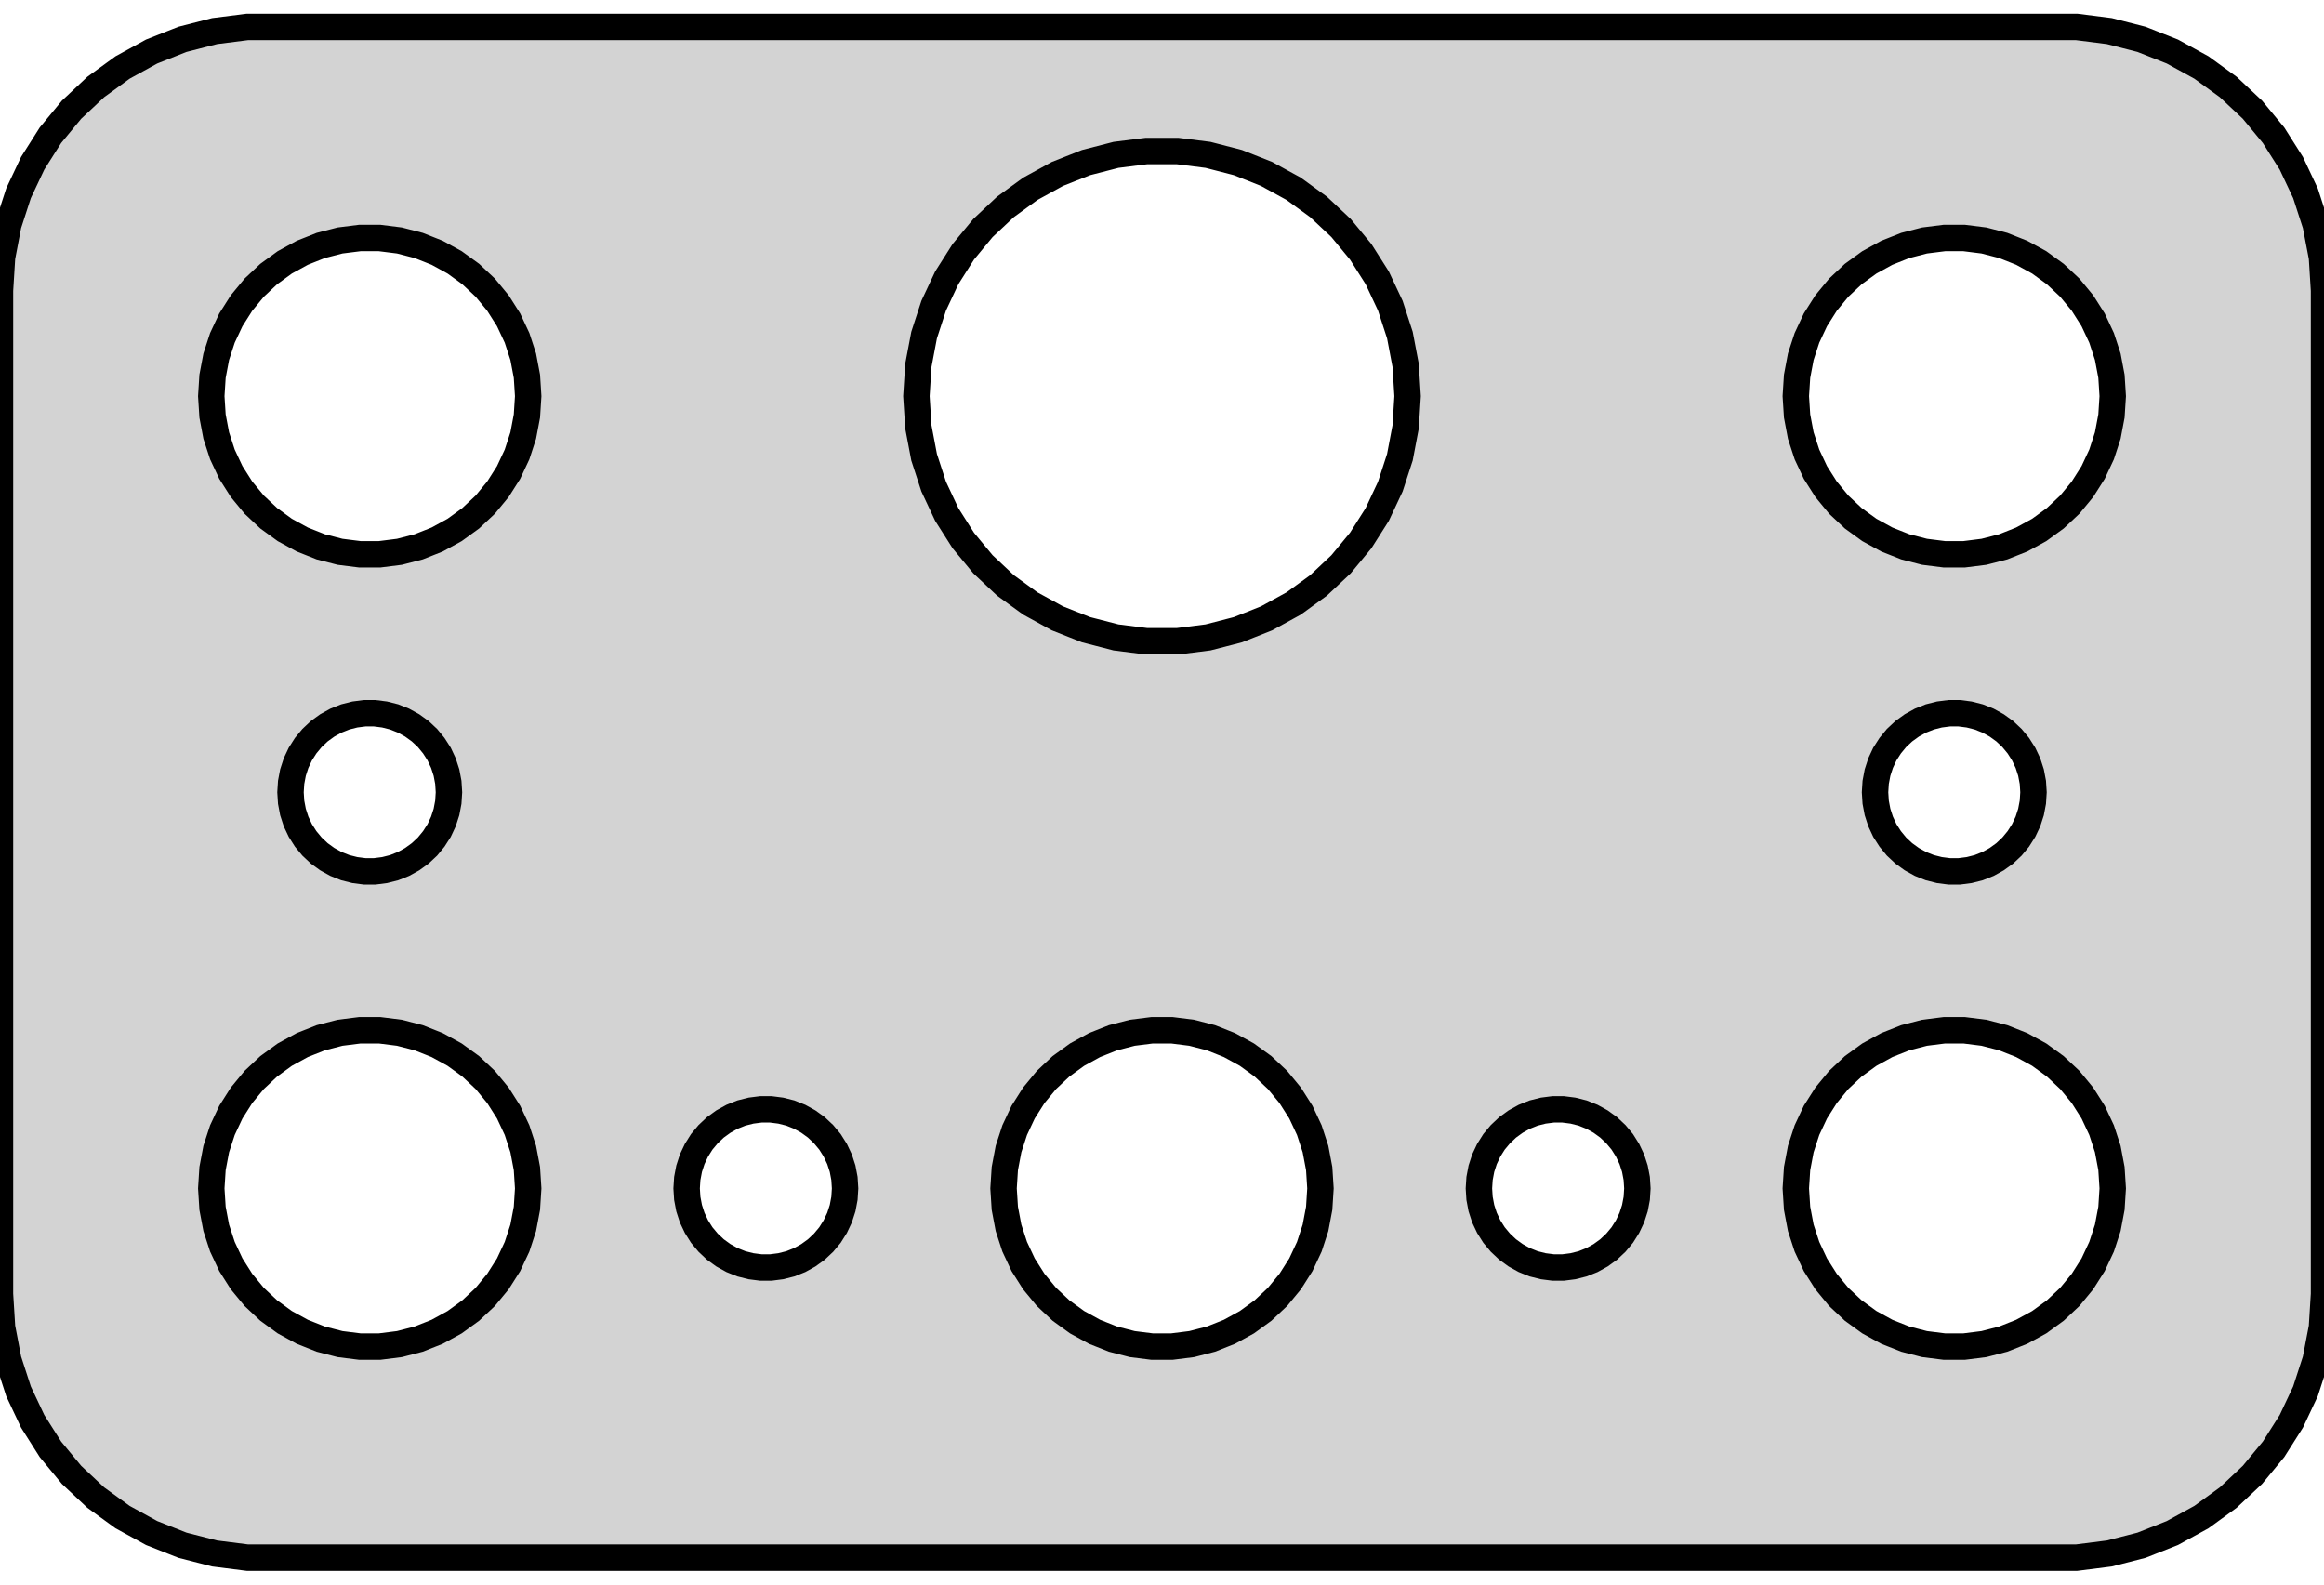
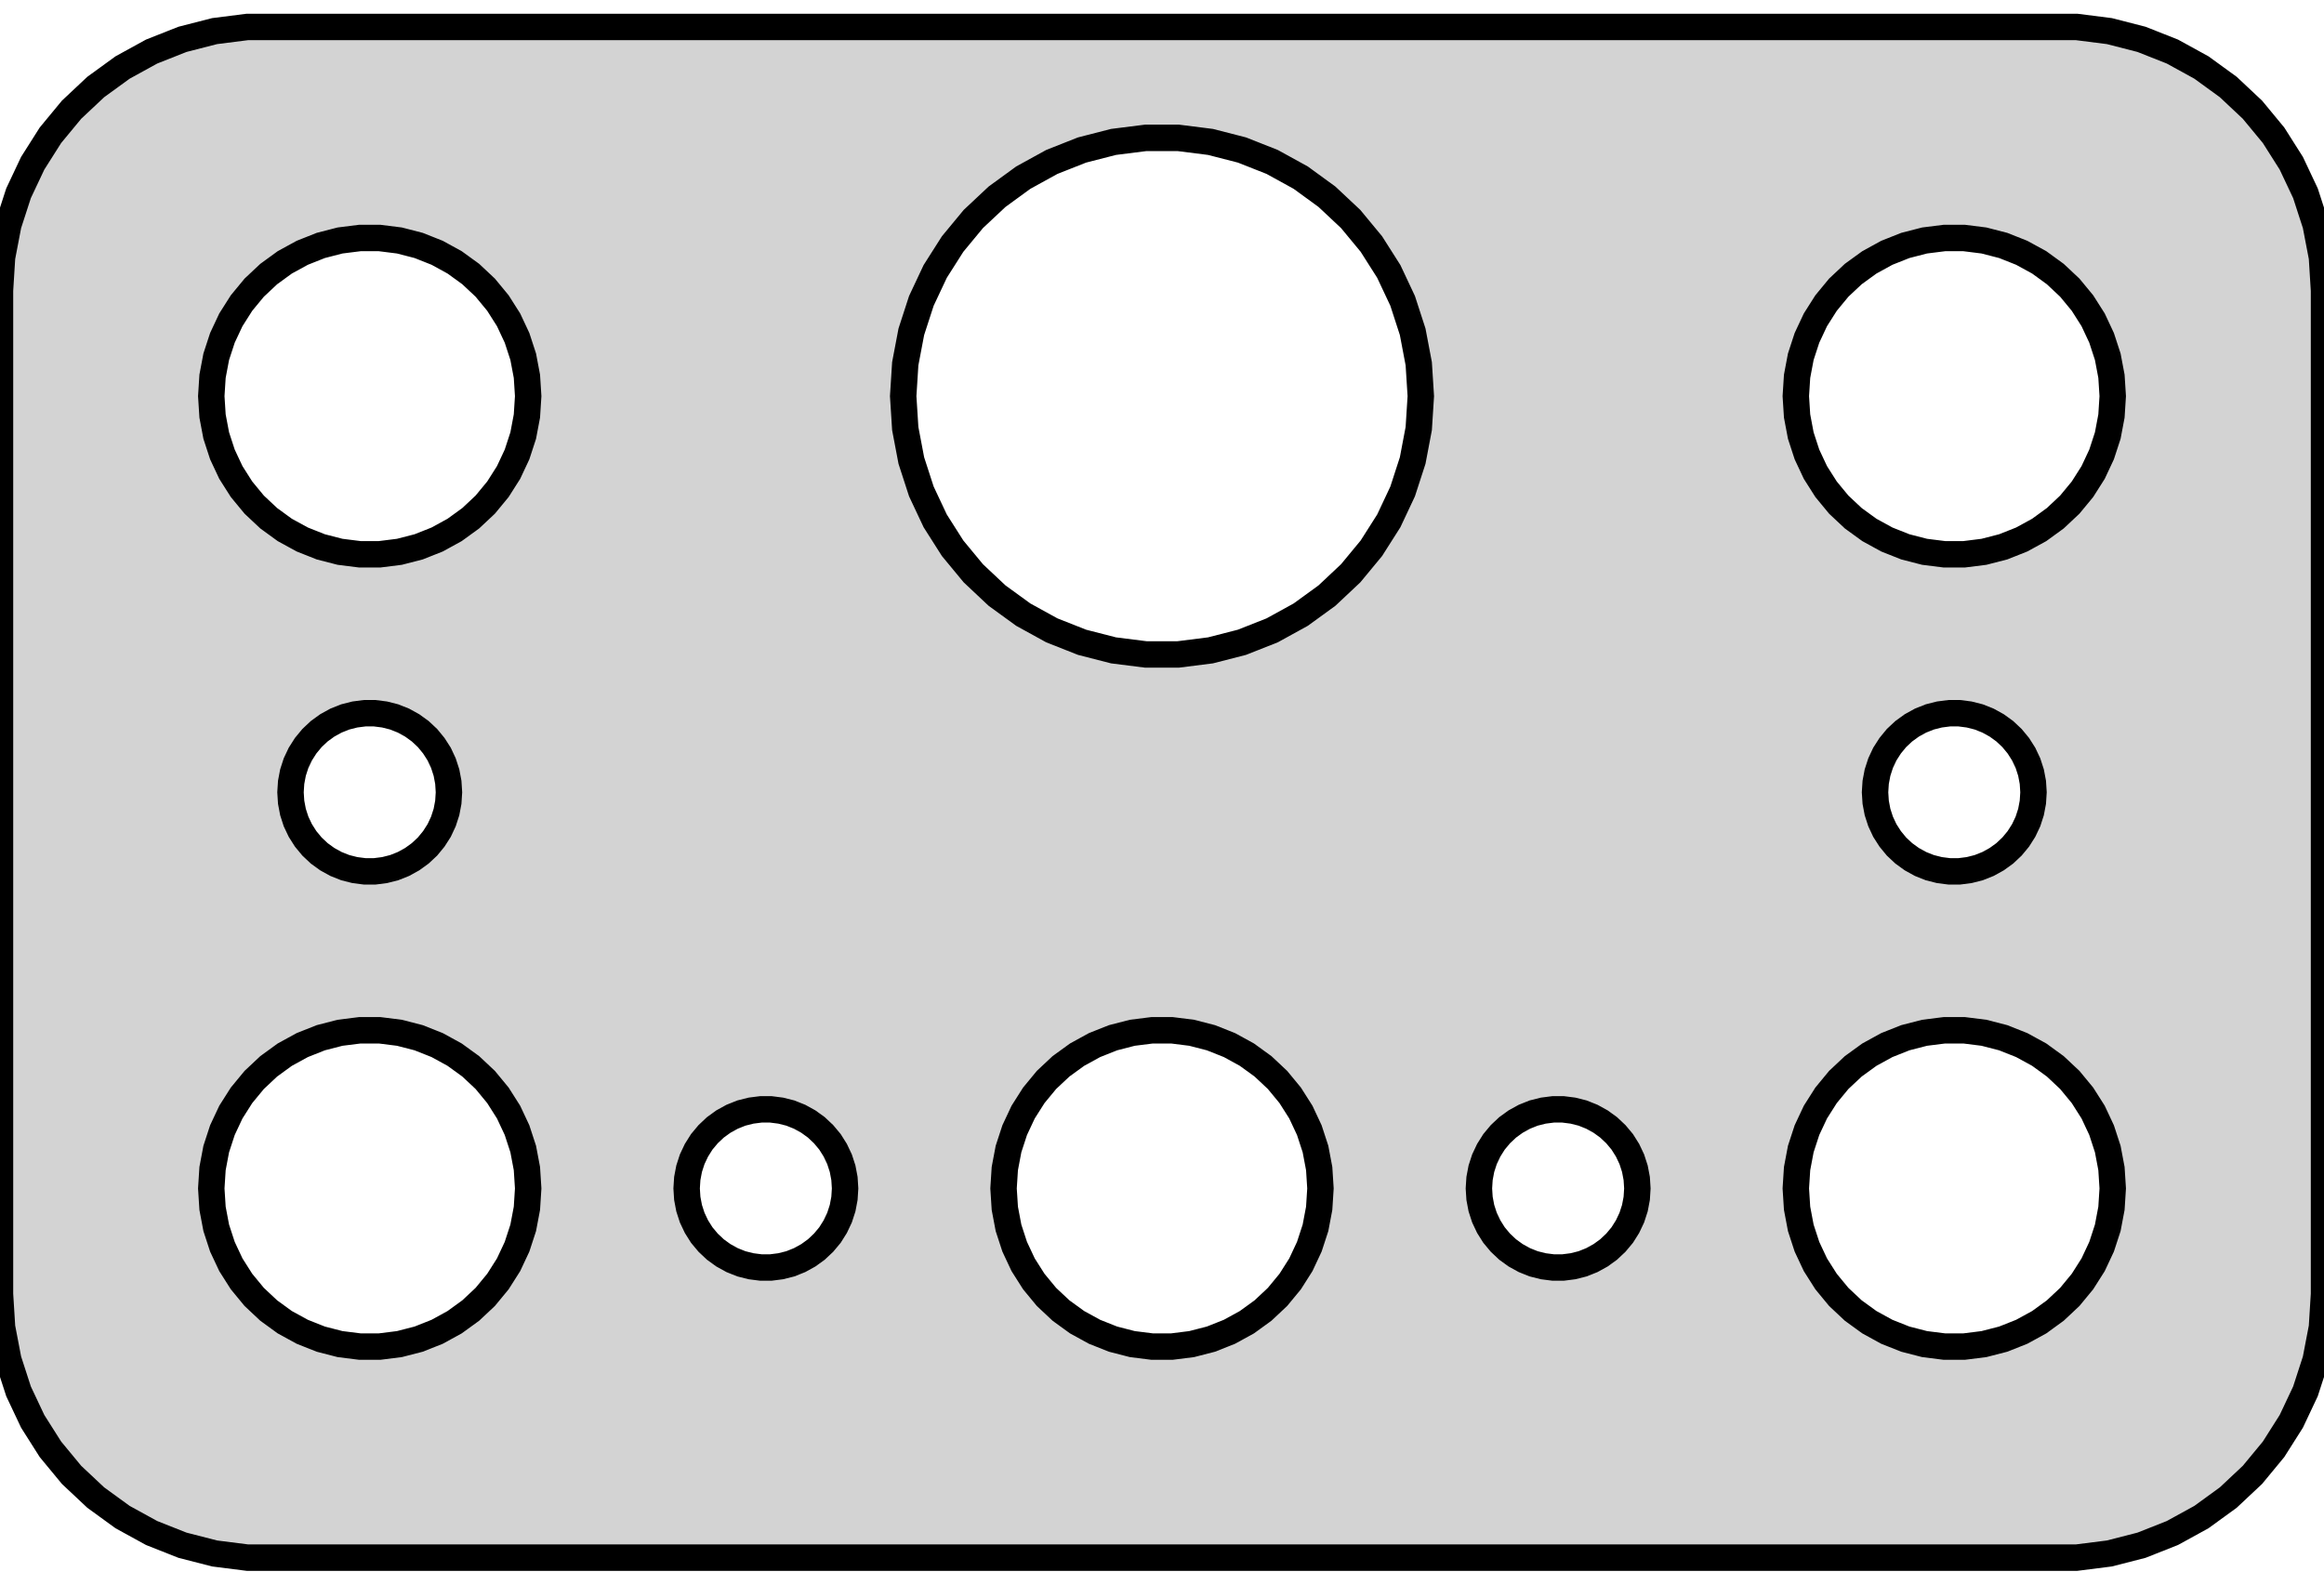
<svg xmlns="http://www.w3.org/2000/svg" width="44mm" height="30mm" viewBox="-22 -15 44 30" version="1.1">
-   <path d=" M 17.937,14.411 L 18.545,14.255 L 19.129,14.024 L 19.679,13.722 L 20.187,13.353 L 20.645,12.923  L 21.045,12.439 L 21.381,11.909 L 21.649,11.341 L 21.843,10.743 L 21.961,10.127 L 22,9.5  L 22,-9.5 L 21.961,-10.127 L 21.843,-10.743 L 21.649,-11.341 L 21.381,-11.909 L 21.045,-12.439  L 20.645,-12.923 L 20.187,-13.353 L 19.679,-13.722 L 19.129,-14.024 L 18.545,-14.255 L 17.937,-14.411  L 17.314,-14.49 L -17.314,-14.49 L -17.937,-14.411 L -18.545,-14.255 L -19.129,-14.024 L -19.679,-13.722  L -20.187,-13.353 L -20.645,-12.923 L -21.045,-12.439 L -21.381,-11.909 L -21.649,-11.341 L -21.843,-10.743  L -21.961,-10.127 L -22,-9.5 L -22,9.5 L -21.961,10.127 L -21.843,10.743 L -21.649,11.341  L -21.381,11.909 L -21.045,12.439 L -20.645,12.923 L -20.187,13.353 L -19.679,13.722 L -19.129,14.024  L -18.545,14.255 L -17.937,14.411 L -17.314,14.49 L 17.314,14.49 z M -4.504,-8.656 L -4.323,-9.212 L -4.075,-9.74 L -3.762,-10.233 L -3.39,-10.683 L -2.964,-11.083  L -2.492,-11.426 L -1.98,-11.707 L -1.437,-11.922 L -0.871,-12.068 L -0.292,-12.141 L 0.292,-12.141  L 0.871,-12.068 L 1.437,-11.922 L 1.98,-11.707 L 2.492,-11.426 L 2.964,-11.083 L 3.39,-10.683  L 3.762,-10.233 L 4.075,-9.74 L 4.323,-9.212 L 4.504,-8.656 L 4.613,-8.083 L 4.65,-7.5  L 4.613,-6.917 L 4.504,-6.344 L 4.323,-5.788 L 4.075,-5.26 L 3.762,-4.767 L 3.39,-4.317  L 2.964,-3.917 L 2.492,-3.574 L 1.98,-3.293 L 1.437,-3.078 L 0.871,-2.932 L 0.292,-2.859  L -0.292,-2.859 L -0.871,-2.932 L -1.437,-3.078 L -1.98,-3.293 L -2.492,-3.574 L -2.964,-3.917  L -3.39,-4.317 L -3.762,-4.767 L -4.075,-5.26 L -4.323,-5.788 L -4.504,-6.344 L -4.613,-6.917  L -4.65,-7.5 L -4.613,-8.083 z M 14.812,-4.506 L 14.438,-4.553 L 14.073,-4.647 L 13.723,-4.786 L 13.393,-4.967 L 13.088,-5.188  L 12.813,-5.446 L 12.573,-5.737 L 12.371,-6.055 L 12.211,-6.396 L 12.094,-6.754 L 12.024,-7.124  L 12,-7.5 L 12.024,-7.876 L 12.094,-8.246 L 12.211,-8.604 L 12.371,-8.945 L 12.573,-9.263  L 12.813,-9.554 L 13.088,-9.812 L 13.393,-10.033 L 13.723,-10.214 L 14.073,-10.353 L 14.438,-10.447  L 14.812,-10.494 L 15.188,-10.494 L 15.562,-10.447 L 15.927,-10.353 L 16.277,-10.214 L 16.608,-10.033  L 16.912,-9.812 L 17.187,-9.554 L 17.427,-9.263 L 17.629,-8.945 L 17.789,-8.604 L 17.906,-8.246  L 17.976,-7.876 L 18,-7.5 L 17.976,-7.124 L 17.906,-6.754 L 17.789,-6.396 L 17.629,-6.055  L 17.427,-5.737 L 17.187,-5.446 L 16.912,-5.188 L 16.608,-4.967 L 16.277,-4.786 L 15.927,-4.647  L 15.562,-4.553 L 15.188,-4.506 z M 14.906,1.497 L 14.719,1.473 L 14.537,1.427 L 14.361,1.357 L 14.196,1.266 L 14.044,1.156  L 13.906,1.027 L 13.787,0.882 L 13.685,0.723 L 13.605,0.552 L 13.547,0.373 L 13.512,0.188  L 13.5,-0 L 13.512,-0.188 L 13.547,-0.373 L 13.605,-0.552 L 13.685,-0.723 L 13.787,-0.882  L 13.906,-1.027 L 14.044,-1.156 L 14.196,-1.266 L 14.361,-1.357 L 14.537,-1.427 L 14.719,-1.473  L 14.906,-1.497 L 15.094,-1.497 L 15.281,-1.473 L 15.463,-1.427 L 15.639,-1.357 L 15.804,-1.266  L 15.956,-1.156 L 16.093,-1.027 L 16.213,-0.882 L 16.314,-0.723 L 16.395,-0.552 L 16.453,-0.373  L 16.488,-0.188 L 16.5,-0 L 16.488,0.188 L 16.453,0.373 L 16.395,0.552 L 16.314,0.723  L 16.213,0.882 L 16.093,1.027 L 15.956,1.156 L 15.804,1.266 L 15.639,1.357 L 15.463,1.427  L 15.281,1.473 L 15.094,1.497 z M -15.094,1.497 L -15.281,1.473 L -15.463,1.427 L -15.639,1.357 L -15.804,1.266 L -15.956,1.156  L -16.093,1.027 L -16.213,0.882 L -16.314,0.723 L -16.395,0.552 L -16.453,0.373 L -16.488,0.188  L -16.5,-0 L -16.488,-0.188 L -16.453,-0.373 L -16.395,-0.552 L -16.314,-0.723 L -16.213,-0.882  L -16.093,-1.027 L -15.956,-1.156 L -15.804,-1.266 L -15.639,-1.357 L -15.463,-1.427 L -15.281,-1.473  L -15.094,-1.497 L -14.906,-1.497 L -14.719,-1.473 L -14.537,-1.427 L -14.361,-1.357 L -14.196,-1.266  L -14.044,-1.156 L -13.906,-1.027 L -13.787,-0.882 L -13.685,-0.723 L -13.605,-0.552 L -13.547,-0.373  L -13.512,-0.188 L -13.5,-0 L -13.512,0.188 L -13.547,0.373 L -13.605,0.552 L -13.685,0.723  L -13.787,0.882 L -13.906,1.027 L -14.044,1.156 L -14.196,1.266 L -14.361,1.357 L -14.537,1.427  L -14.719,1.473 L -14.906,1.497 z M 14.812,10.494 L 14.438,10.447 L 14.073,10.353 L 13.723,10.214 L 13.393,10.033 L 13.088,9.812  L 12.813,9.554 L 12.573,9.263 L 12.371,8.945 L 12.211,8.604 L 12.094,8.246 L 12.024,7.876  L 12,7.5 L 12.024,7.124 L 12.094,6.754 L 12.211,6.396 L 12.371,6.055 L 12.573,5.737  L 12.813,5.446 L 13.088,5.188 L 13.393,4.967 L 13.723,4.786 L 14.073,4.647 L 14.438,4.553  L 14.812,4.506 L 15.188,4.506 L 15.562,4.553 L 15.927,4.647 L 16.277,4.786 L 16.608,4.967  L 16.912,5.188 L 17.187,5.446 L 17.427,5.737 L 17.629,6.055 L 17.789,6.396 L 17.906,6.754  L 17.976,7.124 L 18,7.5 L 17.976,7.876 L 17.906,8.246 L 17.789,8.604 L 17.629,8.945  L 17.427,9.263 L 17.187,9.554 L 16.912,9.812 L 16.608,10.033 L 16.277,10.214 L 15.927,10.353  L 15.562,10.447 L 15.188,10.494 z M -15.188,10.494 L -15.562,10.447 L -15.927,10.353 L -16.277,10.214 L -16.608,10.033 L -16.912,9.812  L -17.187,9.554 L -17.427,9.263 L -17.629,8.945 L -17.789,8.604 L -17.906,8.246 L -17.976,7.876  L -18,7.5 L -17.976,7.124 L -17.906,6.754 L -17.789,6.396 L -17.629,6.055 L -17.427,5.737  L -17.187,5.446 L -16.912,5.188 L -16.608,4.967 L -16.277,4.786 L -15.927,4.647 L -15.562,4.553  L -15.188,4.506 L -14.812,4.506 L -14.438,4.553 L -14.073,4.647 L -13.723,4.786 L -13.393,4.967  L -13.088,5.188 L -12.813,5.446 L -12.573,5.737 L -12.371,6.055 L -12.211,6.396 L -12.094,6.754  L -12.024,7.124 L -12,7.5 L -12.024,7.876 L -12.094,8.246 L -12.211,8.604 L -12.371,8.945  L -12.573,9.263 L -12.813,9.554 L -13.088,9.812 L -13.393,10.033 L -13.723,10.214 L -14.073,10.353  L -14.438,10.447 L -14.812,10.494 z M -0.188,10.494 L -0.562,10.447 L -0.927,10.353 L -1.277,10.214 L -1.607,10.033 L -1.912,9.812  L -2.187,9.554 L -2.427,9.263 L -2.629,8.945 L -2.789,8.604 L -2.906,8.246 L -2.976,7.876  L -3,7.5 L -2.976,7.124 L -2.906,6.754 L -2.789,6.396 L -2.629,6.055 L -2.427,5.737  L -2.187,5.446 L -1.912,5.188 L -1.607,4.967 L -1.277,4.786 L -0.927,4.647 L -0.562,4.553  L -0.188,4.506 L 0.188,4.506 L 0.562,4.553 L 0.927,4.647 L 1.277,4.786 L 1.607,4.967  L 1.912,5.188 L 2.187,5.446 L 2.427,5.737 L 2.629,6.055 L 2.789,6.396 L 2.906,6.754  L 2.976,7.124 L 3,7.5 L 2.976,7.876 L 2.906,8.246 L 2.789,8.604 L 2.629,8.945  L 2.427,9.263 L 2.187,9.554 L 1.912,9.812 L 1.607,10.033 L 1.277,10.214 L 0.927,10.353  L 0.562,10.447 L 0.188,10.494 z M 7.406,8.997 L 7.219,8.973 L 7.036,8.927 L 6.861,8.857 L 6.696,8.766 L 6.544,8.656  L 6.407,8.527 L 6.286,8.382 L 6.186,8.223 L 6.105,8.052 L 6.047,7.873 L 6.012,7.688  L 6,7.5 L 6.012,7.312 L 6.047,7.127 L 6.105,6.948 L 6.186,6.777 L 6.286,6.618  L 6.407,6.473 L 6.544,6.344 L 6.696,6.234 L 6.861,6.143 L 7.036,6.073 L 7.219,6.027  L 7.406,6.003 L 7.594,6.003 L 7.781,6.027 L 7.964,6.073 L 8.139,6.143 L 8.304,6.234  L 8.456,6.344 L 8.593,6.473 L 8.714,6.618 L 8.814,6.777 L 8.895,6.948 L 8.953,7.127  L 8.988,7.312 L 9,7.5 L 8.988,7.688 L 8.953,7.873 L 8.895,8.052 L 8.814,8.223  L 8.714,8.382 L 8.593,8.527 L 8.456,8.656 L 8.304,8.766 L 8.139,8.857 L 7.964,8.927  L 7.781,8.973 L 7.594,8.997 z M -7.594,8.997 L -7.781,8.973 L -7.964,8.927 L -8.139,8.857 L -8.304,8.766 L -8.456,8.656  L -8.593,8.527 L -8.714,8.382 L -8.814,8.223 L -8.895,8.052 L -8.953,7.873 L -8.988,7.688  L -9,7.5 L -8.988,7.312 L -8.953,7.127 L -8.895,6.948 L -8.814,6.777 L -8.714,6.618  L -8.593,6.473 L -8.456,6.344 L -8.304,6.234 L -8.139,6.143 L -7.964,6.073 L -7.781,6.027  L -7.594,6.003 L -7.406,6.003 L -7.219,6.027 L -7.036,6.073 L -6.861,6.143 L -6.696,6.234  L -6.544,6.344 L -6.407,6.473 L -6.286,6.618 L -6.186,6.777 L -6.105,6.948 L -6.047,7.127  L -6.012,7.312 L -6,7.5 L -6.012,7.688 L -6.047,7.873 L -6.105,8.052 L -6.186,8.223  L -6.286,8.382 L -6.407,8.527 L -6.544,8.656 L -6.696,8.766 L -6.861,8.857 L -7.036,8.927  L -7.219,8.973 L -7.406,8.997 z M -12.094,-6.754 L -12.211,-6.396 L -12.371,-6.055 L -12.573,-5.737 L -12.813,-5.446 L -13.088,-5.188  L -13.393,-4.967 L -13.723,-4.786 L -14.073,-4.647 L -14.438,-4.553 L -14.812,-4.506 L -15.188,-4.506  L -15.562,-4.553 L -15.927,-4.647 L -16.277,-4.786 L -16.608,-4.967 L -16.912,-5.188 L -17.187,-5.446  L -17.427,-5.737 L -17.629,-6.055 L -17.789,-6.396 L -17.906,-6.754 L -17.976,-7.124 L -18,-7.5  L -17.976,-7.876 L -17.906,-8.246 L -17.789,-8.604 L -17.629,-8.945 L -17.427,-9.263 L -17.187,-9.554  L -16.912,-9.812 L -16.608,-10.033 L -16.277,-10.214 L -15.927,-10.353 L -15.562,-10.447 L -15.188,-10.494  L -14.812,-10.494 L -14.438,-10.447 L -14.073,-10.353 L -13.723,-10.214 L -13.393,-10.033 L -13.088,-9.812  L -12.813,-9.554 L -12.573,-9.263 L -12.371,-8.945 L -12.211,-8.604 L -12.094,-8.246 L -12.024,-7.876  L -12,-7.5 L -12.024,-7.124 z " stroke="black" fill="lightgray" stroke-width="0.5" />
+   <path d=" M 17.937,14.411 L 18.545,14.255 L 19.129,14.024 L 19.679,13.722 L 20.187,13.353 L 20.645,12.923  L 21.045,12.439 L 21.381,11.909 L 21.649,11.341 L 21.843,10.743 L 21.961,10.127 L 22,9.5  L 22,-9.5 L 21.961,-10.127 L 21.843,-10.743 L 21.649,-11.341 L 21.381,-11.909 L 21.045,-12.439  L 20.645,-12.923 L 20.187,-13.353 L 19.679,-13.722 L 19.129,-14.024 L 18.545,-14.255 L 17.937,-14.411  L 17.314,-14.49 L -17.314,-14.49 L -17.937,-14.411 L -18.545,-14.255 L -19.129,-14.024 L -19.679,-13.722  L -20.187,-13.353 L -20.645,-12.923 L -21.045,-12.439 L -21.381,-11.909 L -21.649,-11.341 L -21.843,-10.743  L -21.961,-10.127 L -22,-9.5 L -22,9.5 L -21.961,10.127 L -21.843,10.743 L -21.649,11.341  L -21.381,11.909 L -21.045,12.439 L -20.645,12.923 L -20.187,13.353 L -19.679,13.722 L -19.129,14.024  L -18.545,14.255 L -17.937,14.411 L -17.314,14.49 L 17.314,14.49 z M -0.308,-2.61 L -0.918,-2.687 L -1.514,-2.84 L -2.086,-3.066 L -2.626,-3.363 L -3.123,-3.724  L -3.572,-4.146 L -3.964,-4.62 L -4.294,-5.139 L -4.556,-5.696 L -4.746,-6.281 L -4.861,-6.886  L -4.9,-7.5 L -4.861,-8.114 L -4.746,-8.719 L -4.556,-9.304 L -4.294,-9.861 L -3.964,-10.38  L -3.572,-10.854 L -3.123,-11.275 L -2.626,-11.637 L -2.086,-11.934 L -1.514,-12.16 L -0.918,-12.313  L -0.308,-12.39 L 0.308,-12.39 L 0.918,-12.313 L 1.514,-12.16 L 2.086,-11.934 L 2.626,-11.637  L 3.123,-11.275 L 3.572,-10.854 L 3.964,-10.38 L 4.294,-9.861 L 4.556,-9.304 L 4.746,-8.719  L 4.861,-8.114 L 4.9,-7.5 L 4.861,-6.886 L 4.746,-6.281 L 4.556,-5.696 L 4.294,-5.139  L 3.964,-4.62 L 3.572,-4.146 L 3.123,-3.724 L 2.626,-3.363 L 2.086,-3.066 L 1.514,-2.84  L 0.918,-2.687 L 0.308,-2.61 z M 14.812,-4.506 L 14.438,-4.553 L 14.073,-4.647 L 13.723,-4.786 L 13.393,-4.967 L 13.088,-5.188  L 12.813,-5.446 L 12.573,-5.737 L 12.371,-6.055 L 12.211,-6.396 L 12.094,-6.754 L 12.024,-7.124  L 12,-7.5 L 12.024,-7.876 L 12.094,-8.246 L 12.211,-8.604 L 12.371,-8.945 L 12.573,-9.263  L 12.813,-9.554 L 13.088,-9.812 L 13.393,-10.033 L 13.723,-10.214 L 14.073,-10.353 L 14.438,-10.447  L 14.812,-10.494 L 15.188,-10.494 L 15.562,-10.447 L 15.927,-10.353 L 16.277,-10.214 L 16.608,-10.033  L 16.912,-9.812 L 17.187,-9.554 L 17.427,-9.263 L 17.629,-8.945 L 17.789,-8.604 L 17.906,-8.246  L 17.976,-7.876 L 18,-7.5 L 17.976,-7.124 L 17.906,-6.754 L 17.789,-6.396 L 17.629,-6.055  L 17.427,-5.737 L 17.187,-5.446 L 16.912,-5.188 L 16.608,-4.967 L 16.277,-4.786 L 15.927,-4.647  L 15.562,-4.553 L 15.188,-4.506 z M -15.188,-4.506 L -15.562,-4.553 L -15.927,-4.647 L -16.277,-4.786 L -16.608,-4.967 L -16.912,-5.188  L -17.187,-5.446 L -17.427,-5.737 L -17.629,-6.055 L -17.789,-6.396 L -17.906,-6.754 L -17.976,-7.124  L -18,-7.5 L -17.976,-7.876 L -17.906,-8.246 L -17.789,-8.604 L -17.629,-8.945 L -17.427,-9.263  L -17.187,-9.554 L -16.912,-9.812 L -16.608,-10.033 L -16.277,-10.214 L -15.927,-10.353 L -15.562,-10.447  L -15.188,-10.494 L -14.812,-10.494 L -14.438,-10.447 L -14.073,-10.353 L -13.723,-10.214 L -13.393,-10.033  L -13.088,-9.812 L -12.813,-9.554 L -12.573,-9.263 L -12.371,-8.945 L -12.211,-8.604 L -12.094,-8.246  L -12.024,-7.876 L -12,-7.5 L -12.024,-7.124 L -12.094,-6.754 L -12.211,-6.396 L -12.371,-6.055  L -12.573,-5.737 L -12.813,-5.446 L -13.088,-5.188 L -13.393,-4.967 L -13.723,-4.786 L -14.073,-4.647  L -14.438,-4.553 L -14.812,-4.506 z M 14.906,1.497 L 14.719,1.473 L 14.537,1.427 L 14.361,1.357 L 14.196,1.266 L 14.044,1.156  L 13.906,1.027 L 13.787,0.882 L 13.685,0.723 L 13.605,0.552 L 13.547,0.373 L 13.512,0.188  L 13.5,-0 L 13.512,-0.188 L 13.547,-0.373 L 13.605,-0.552 L 13.685,-0.723 L 13.787,-0.882  L 13.906,-1.027 L 14.044,-1.156 L 14.196,-1.266 L 14.361,-1.357 L 14.537,-1.427 L 14.719,-1.473  L 14.906,-1.497 L 15.094,-1.497 L 15.281,-1.473 L 15.463,-1.427 L 15.639,-1.357 L 15.804,-1.266  L 15.956,-1.156 L 16.093,-1.027 L 16.213,-0.882 L 16.314,-0.723 L 16.395,-0.552 L 16.453,-0.373  L 16.488,-0.188 L 16.5,-0 L 16.488,0.188 L 16.453,0.373 L 16.395,0.552 L 16.314,0.723  L 16.213,0.882 L 16.093,1.027 L 15.956,1.156 L 15.804,1.266 L 15.639,1.357 L 15.463,1.427  L 15.281,1.473 L 15.094,1.497 z M -15.094,1.497 L -15.281,1.473 L -15.463,1.427 L -15.639,1.357 L -15.804,1.266 L -15.956,1.156  L -16.093,1.027 L -16.213,0.882 L -16.314,0.723 L -16.395,0.552 L -16.453,0.373 L -16.488,0.188  L -16.5,-0 L -16.488,-0.188 L -16.453,-0.373 L -16.395,-0.552 L -16.314,-0.723 L -16.213,-0.882  L -16.093,-1.027 L -15.956,-1.156 L -15.804,-1.266 L -15.639,-1.357 L -15.463,-1.427 L -15.281,-1.473  L -15.094,-1.497 L -14.906,-1.497 L -14.719,-1.473 L -14.537,-1.427 L -14.361,-1.357 L -14.196,-1.266  L -14.044,-1.156 L -13.906,-1.027 L -13.787,-0.882 L -13.685,-0.723 L -13.605,-0.552 L -13.547,-0.373  L -13.512,-0.188 L -13.5,-0 L -13.512,0.188 L -13.547,0.373 L -13.605,0.552 L -13.685,0.723  L -13.787,0.882 L -13.906,1.027 L -14.044,1.156 L -14.196,1.266 L -14.361,1.357 L -14.537,1.427  L -14.719,1.473 L -14.906,1.497 z M 14.812,10.494 L 14.438,10.447 L 14.073,10.353 L 13.723,10.214 L 13.393,10.033 L 13.088,9.812  L 12.813,9.554 L 12.573,9.263 L 12.371,8.945 L 12.211,8.604 L 12.094,8.246 L 12.024,7.876  L 12,7.5 L 12.024,7.124 L 12.094,6.754 L 12.211,6.396 L 12.371,6.055 L 12.573,5.737  L 12.813,5.446 L 13.088,5.188 L 13.393,4.967 L 13.723,4.786 L 14.073,4.647 L 14.438,4.553  L 14.812,4.506 L 15.188,4.506 L 15.562,4.553 L 15.927,4.647 L 16.277,4.786 L 16.608,4.967  L 16.912,5.188 L 17.187,5.446 L 17.427,5.737 L 17.629,6.055 L 17.789,6.396 L 17.906,6.754  L 17.976,7.124 L 18,7.5 L 17.976,7.876 L 17.906,8.246 L 17.789,8.604 L 17.629,8.945  L 17.427,9.263 L 17.187,9.554 L 16.912,9.812 L 16.608,10.033 L 16.277,10.214 L 15.927,10.353  L 15.562,10.447 L 15.188,10.494 z M -15.188,10.494 L -15.562,10.447 L -15.927,10.353 L -16.277,10.214 L -16.608,10.033 L -16.912,9.812  L -17.187,9.554 L -17.427,9.263 L -17.629,8.945 L -17.789,8.604 L -17.906,8.246 L -17.976,7.876  L -18,7.5 L -17.976,7.124 L -17.906,6.754 L -17.789,6.396 L -17.629,6.055 L -17.427,5.737  L -17.187,5.446 L -16.912,5.188 L -16.608,4.967 L -16.277,4.786 L -15.927,4.647 L -15.562,4.553  L -15.188,4.506 L -14.812,4.506 L -14.438,4.553 L -14.073,4.647 L -13.723,4.786 L -13.393,4.967  L -13.088,5.188 L -12.813,5.446 L -12.573,5.737 L -12.371,6.055 L -12.211,6.396 L -12.094,6.754  L -12.024,7.124 L -12,7.5 L -12.024,7.876 L -12.094,8.246 L -12.211,8.604 L -12.371,8.945  L -12.573,9.263 L -12.813,9.554 L -13.088,9.812 L -13.393,10.033 L -13.723,10.214 L -14.073,10.353  L -14.438,10.447 L -14.812,10.494 z M -0.188,10.494 L -0.562,10.447 L -0.927,10.353 L -1.277,10.214 L -1.607,10.033 L -1.912,9.812  L -2.187,9.554 L -2.427,9.263 L -2.629,8.945 L -2.789,8.604 L -2.906,8.246 L -2.976,7.876  L -3,7.5 L -2.976,7.124 L -2.906,6.754 L -2.789,6.396 L -2.629,6.055 L -2.427,5.737  L -2.187,5.446 L -1.912,5.188 L -1.607,4.967 L -1.277,4.786 L -0.927,4.647 L -0.562,4.553  L -0.188,4.506 L 0.188,4.506 L 0.562,4.553 L 0.927,4.647 L 1.277,4.786 L 1.607,4.967  L 1.912,5.188 L 2.187,5.446 L 2.427,5.737 L 2.629,6.055 L 2.789,6.396 L 2.906,6.754  L 2.976,7.124 L 3,7.5 L 2.976,7.876 L 2.906,8.246 L 2.789,8.604 L 2.629,8.945  L 2.427,9.263 L 2.187,9.554 L 1.912,9.812 L 1.607,10.033 L 1.277,10.214 L 0.927,10.353  L 0.562,10.447 L 0.188,10.494 z M 7.406,8.997 L 7.219,8.973 L 7.036,8.927 L 6.861,8.857 L 6.696,8.766 L 6.544,8.656  L 6.407,8.527 L 6.286,8.382 L 6.186,8.223 L 6.105,8.052 L 6.047,7.873 L 6.012,7.688  L 6,7.5 L 6.012,7.312 L 6.047,7.127 L 6.105,6.948 L 6.186,6.777 L 6.286,6.618  L 6.407,6.473 L 6.544,6.344 L 6.696,6.234 L 6.861,6.143 L 7.036,6.073 L 7.219,6.027  L 7.406,6.003 L 7.594,6.003 L 7.781,6.027 L 7.964,6.073 L 8.139,6.143 L 8.304,6.234  L 8.456,6.344 L 8.593,6.473 L 8.714,6.618 L 8.814,6.777 L 8.895,6.948 L 8.953,7.127  L 8.988,7.312 L 9,7.5 L 8.988,7.688 L 8.953,7.873 L 8.895,8.052 L 8.814,8.223  L 8.714,8.382 L 8.593,8.527 L 8.456,8.656 L 8.304,8.766 L 8.139,8.857 L 7.964,8.927  L 7.781,8.973 L 7.594,8.997 z M -7.594,8.997 L -7.781,8.973 L -7.964,8.927 L -8.139,8.857 L -8.304,8.766 L -8.456,8.656  L -8.593,8.527 L -8.714,8.382 L -8.814,8.223 L -8.895,8.052 L -8.953,7.873 L -8.988,7.688  L -9,7.5 L -8.988,7.312 L -8.953,7.127 L -8.895,6.948 L -8.814,6.777 L -8.714,6.618  L -8.593,6.473 L -8.456,6.344 L -8.304,6.234 L -8.139,6.143 L -7.964,6.073 L -7.781,6.027  L -7.594,6.003 L -7.406,6.003 L -7.219,6.027 L -7.036,6.073 L -6.861,6.143 L -6.696,6.234  L -6.544,6.344 L -6.407,6.473 L -6.286,6.618 L -6.186,6.777 L -6.105,6.948 L -6.047,7.127  L -6.012,7.312 L -6,7.5 L -6.012,7.688 L -6.047,7.873 L -6.105,8.052 L -6.186,8.223  L -6.286,8.382 L -6.407,8.527 L -6.544,8.656 L -6.696,8.766 L -6.861,8.857 L -7.036,8.927  L -7.219,8.973 L -7.406,8.997 z " stroke="black" fill="lightgray" stroke-width="0.5" />
</svg>
